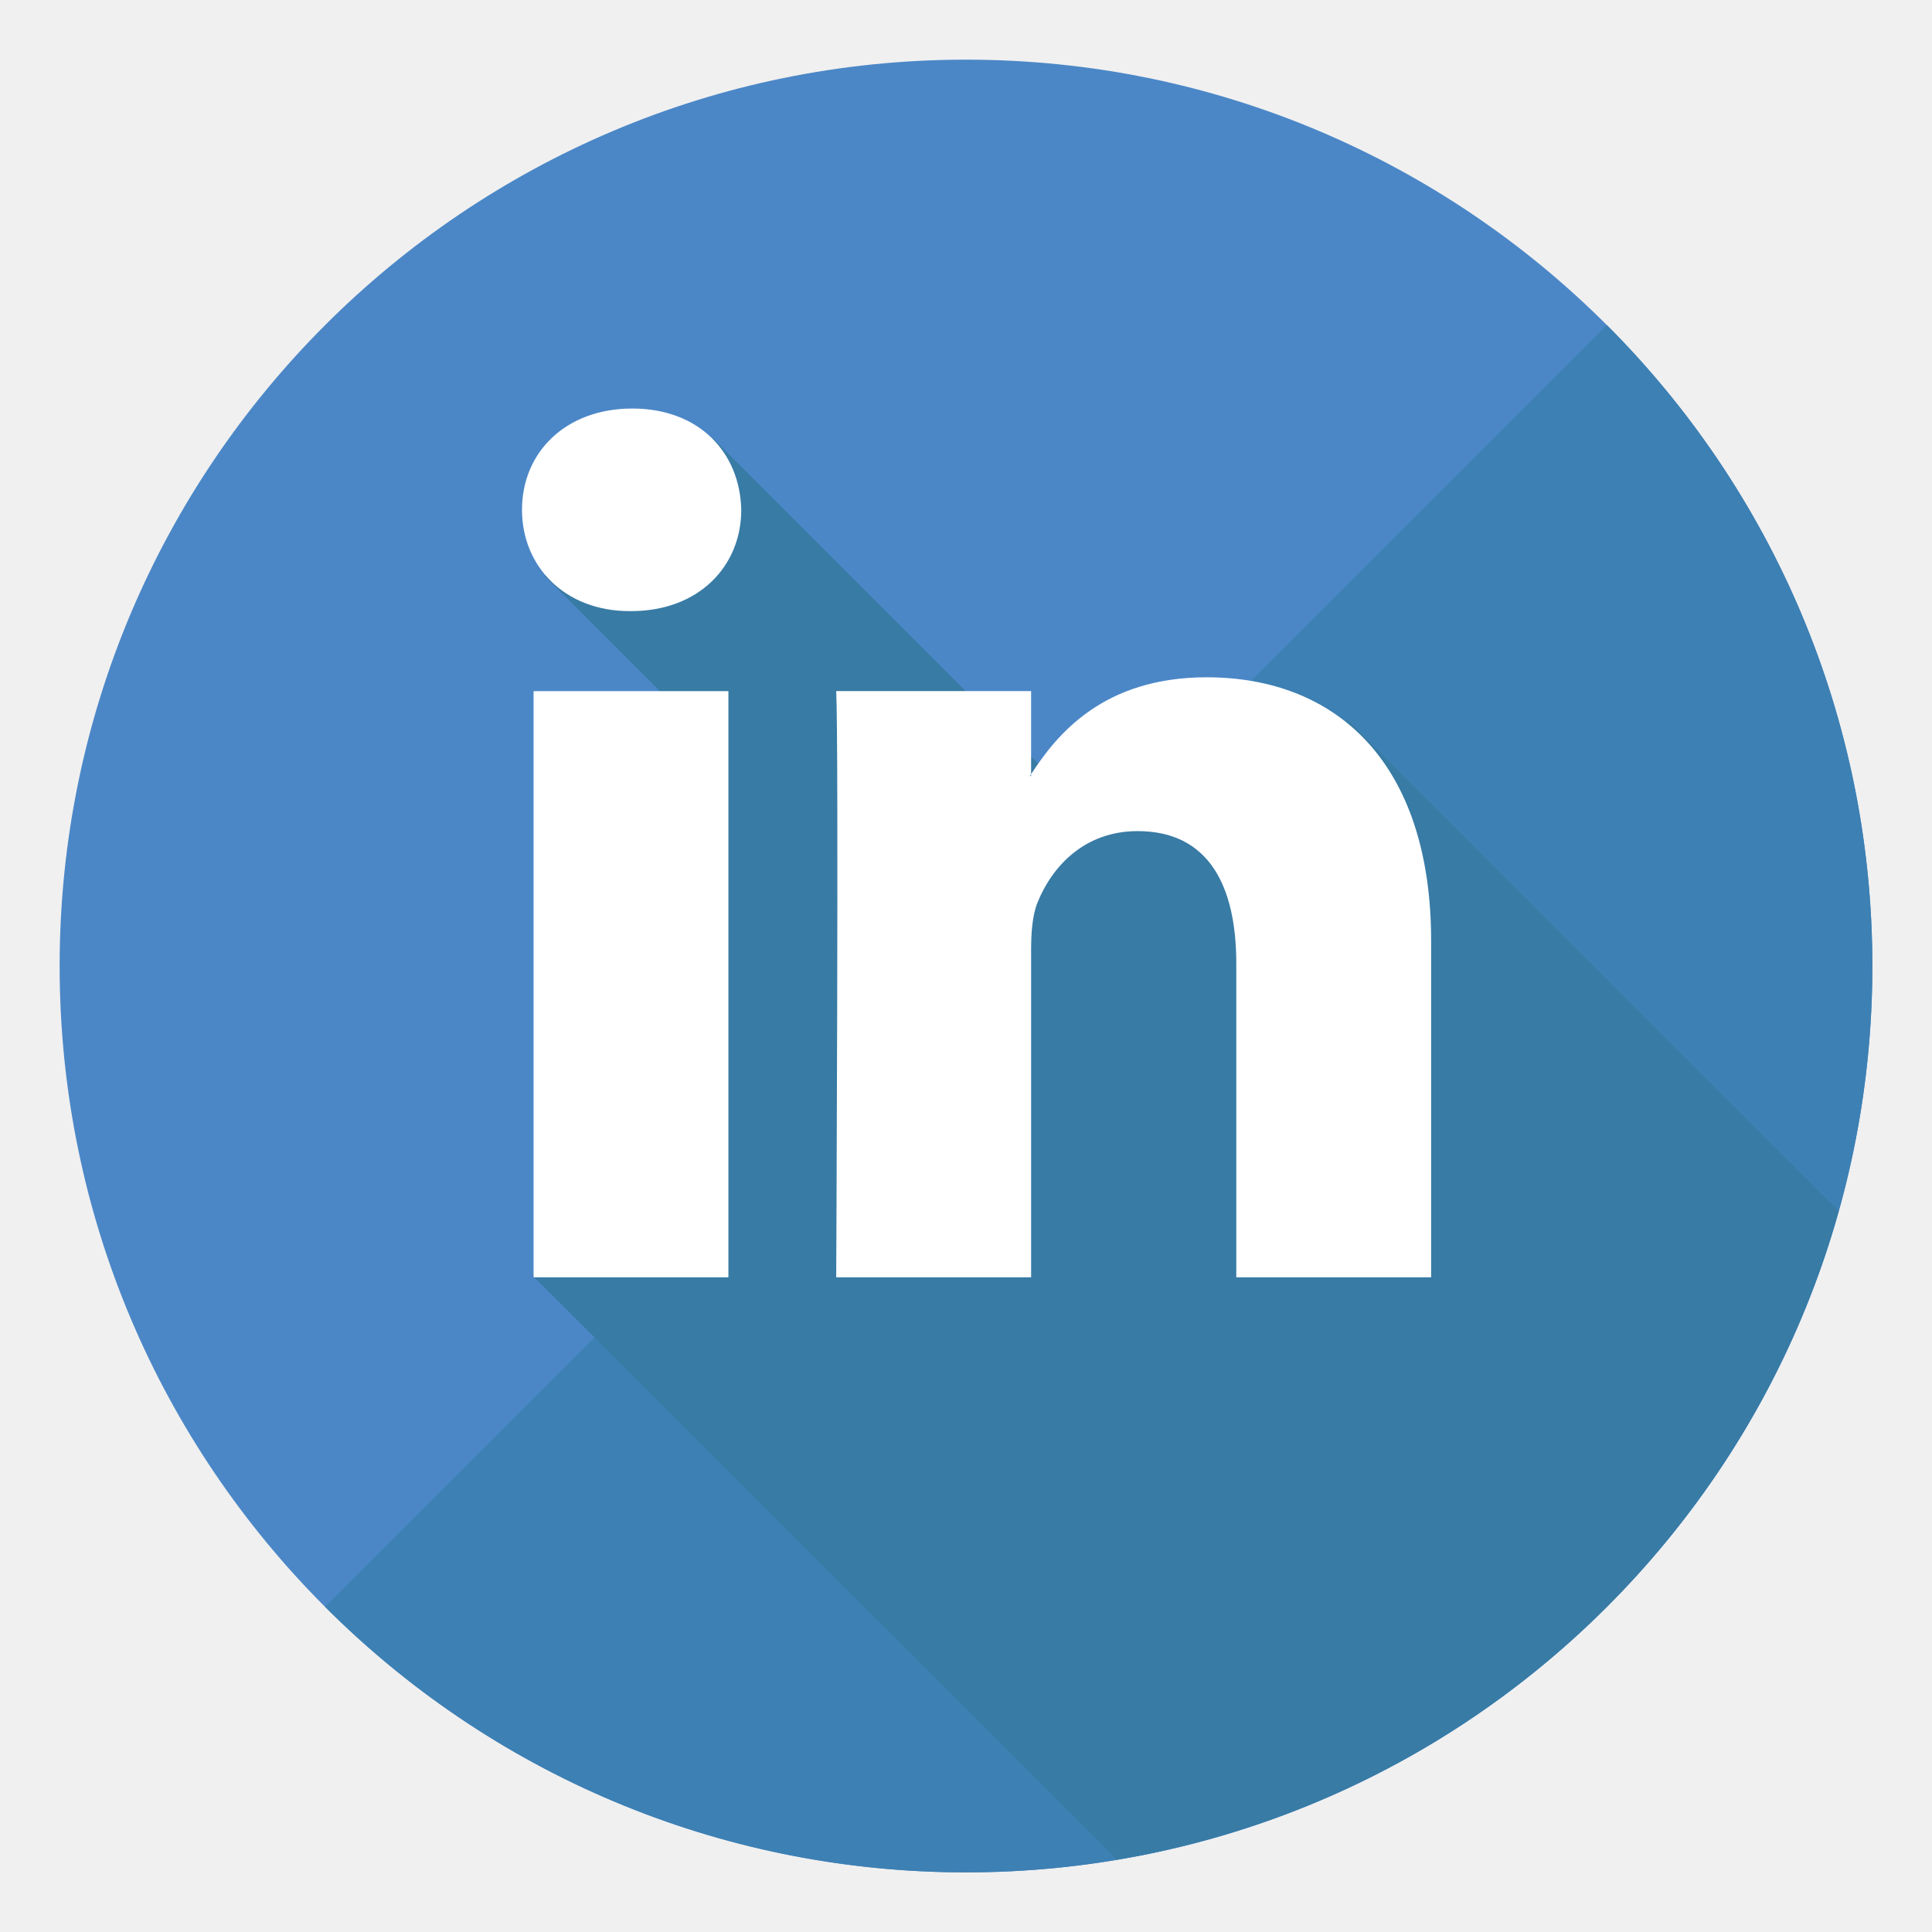
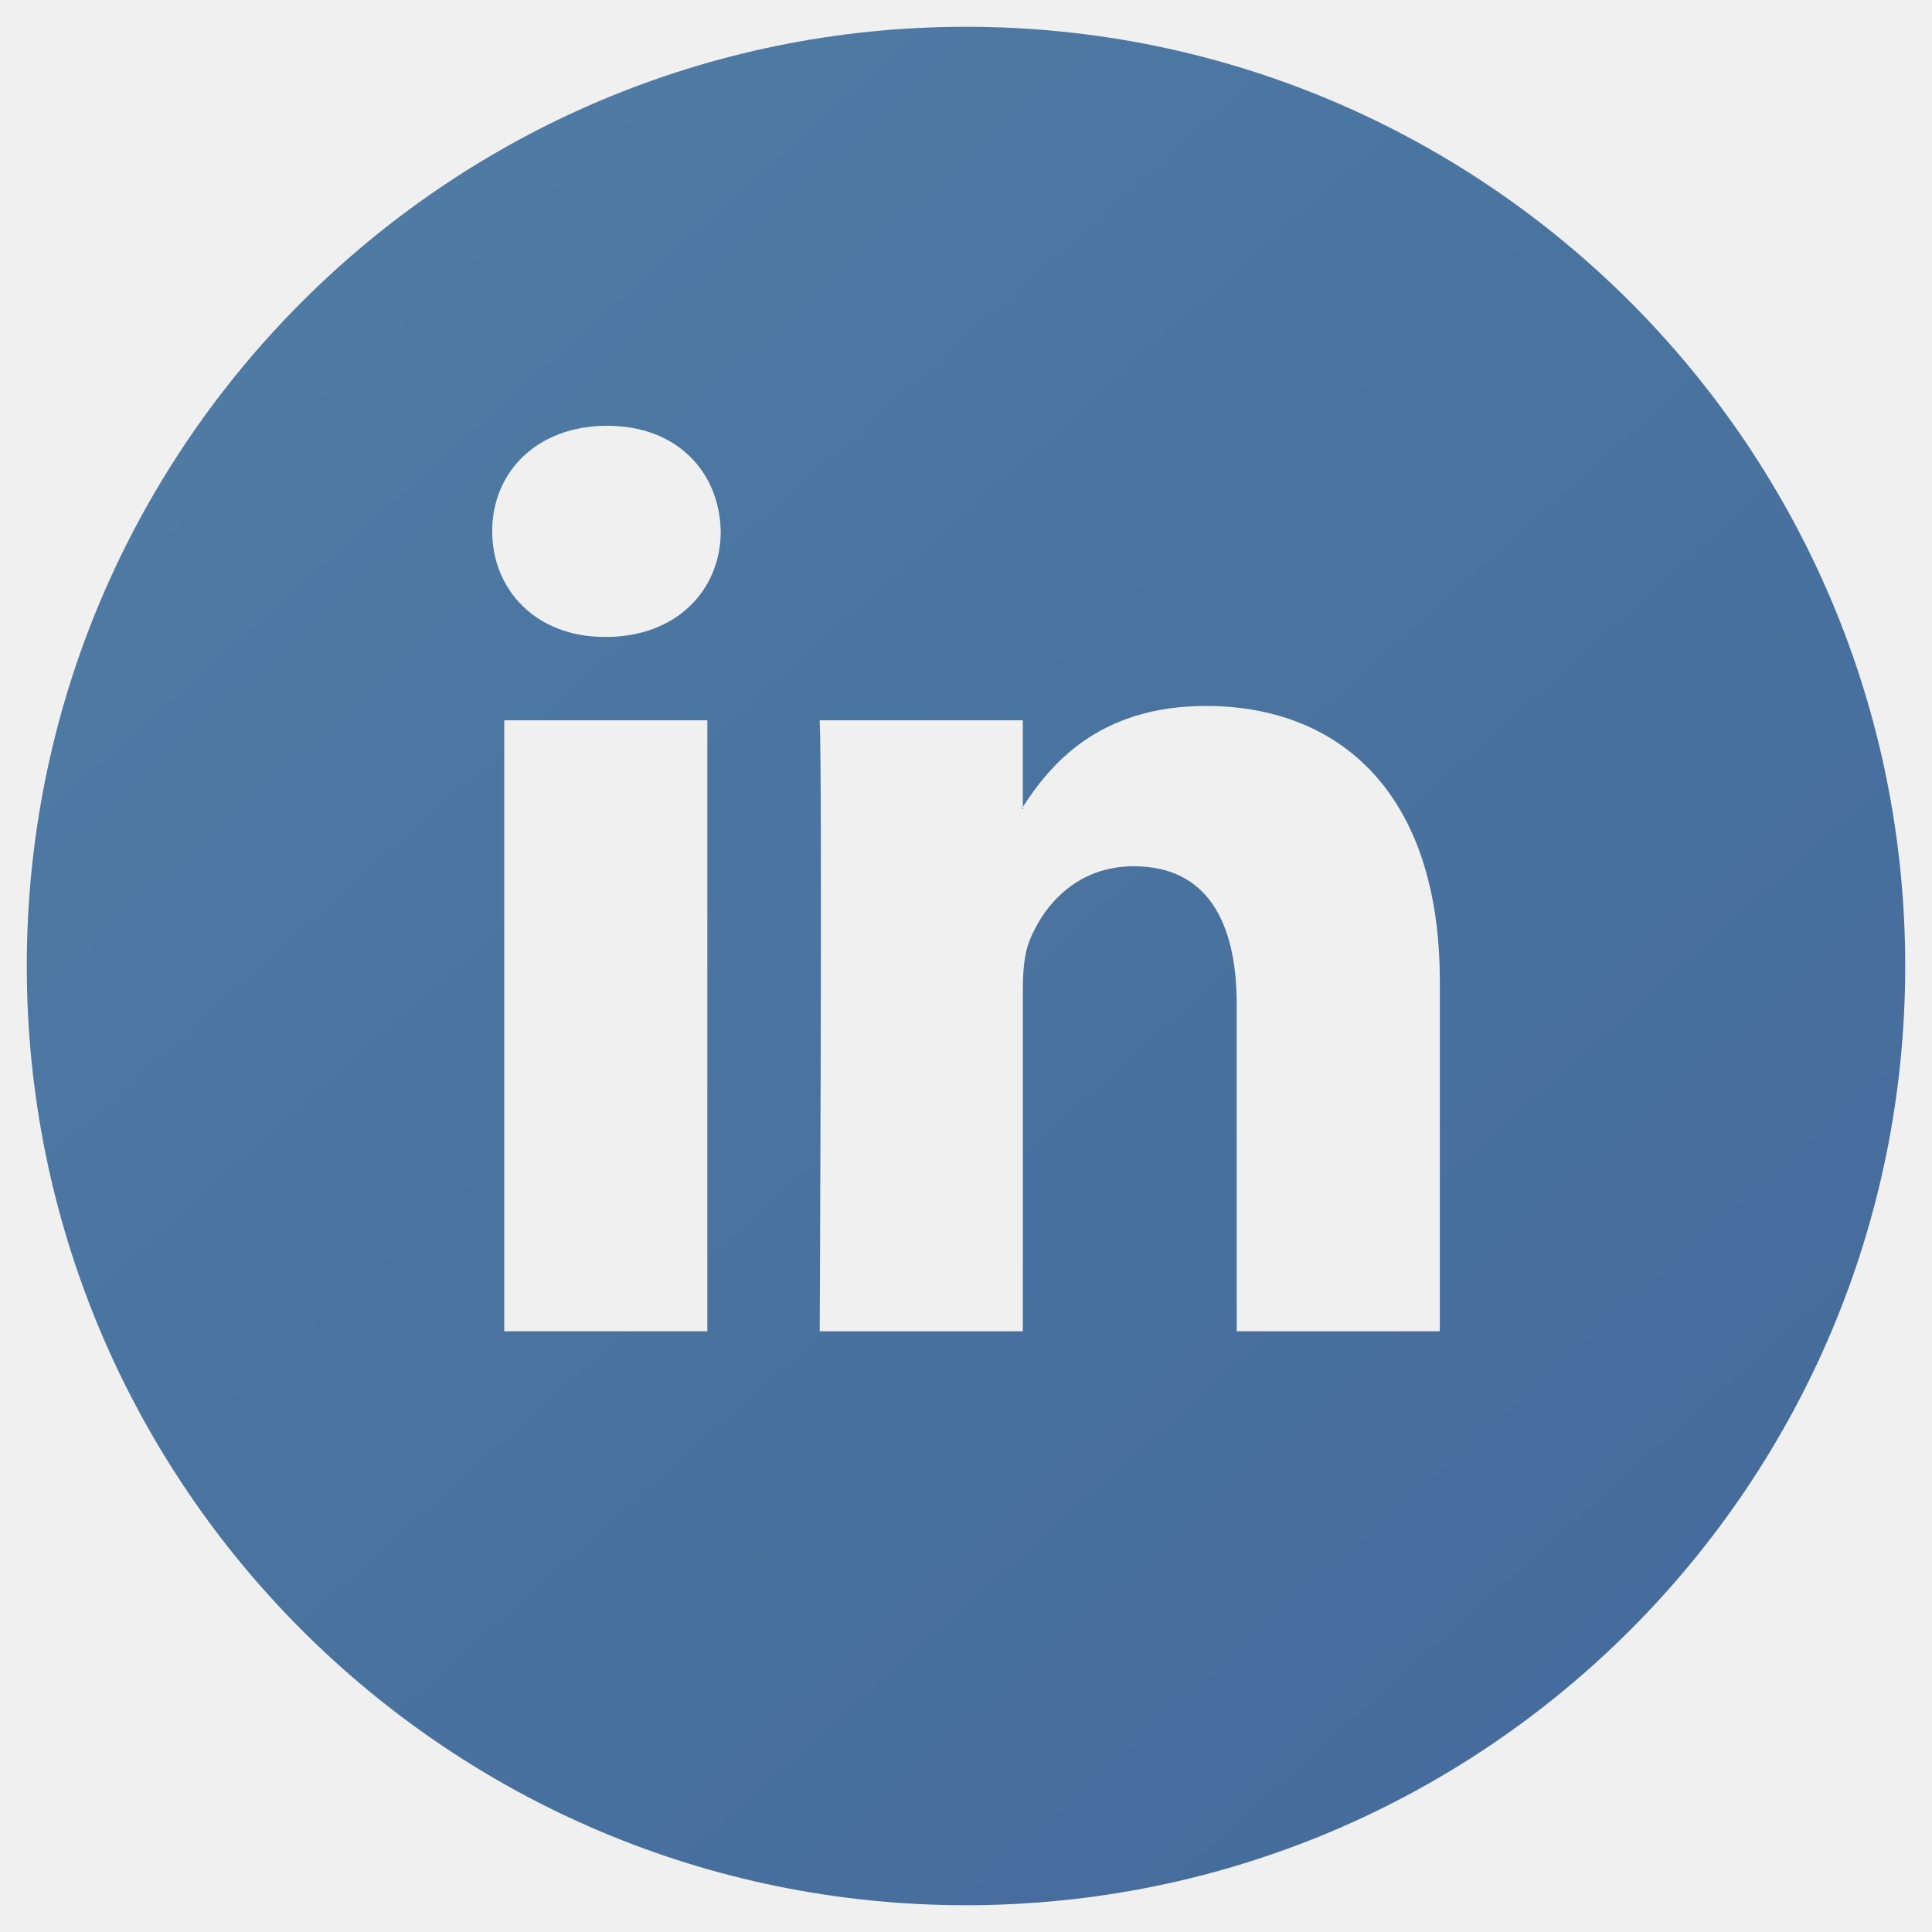
- <svg xmlns="http://www.w3.org/2000/svg" width="30px" height="30px" enable-background="new 0 0 135 134.105" id="Layer_1" version="1.1" viewBox="0 0 135 134.105" xml:space="preserve">
+ <svg xmlns="http://www.w3.org/2000/svg" enable-background="new 0 0 512 512" height="512px" id="Layer_1" version="1.1" viewBox="0 0 512 512" width="512px" xml:space="preserve">
  <g>
-     <g>
-       <g>
-         <g>
-           <circle cx="67.5" cy="67.054" fill="#4B87C7" r="63.333" />
-         </g>
-       </g>
-       <g>
-         <g>
-           <g>
-             <path d="M112.283,22.269c24.732,24.733,24.734,64.833,0,89.567c-24.732,24.732-64.834,24.732-89.566-0.001       L112.283,22.269z" fill="#3D80B3" />
-           </g>
-         </g>
-       </g>
-       <g>
-         <path d="M127.818,86.38c0.232-0.724,0.443-1.458,0.65-2.193C128.262,84.924,128.045,85.655,127.818,86.38z" fill="#4B87C7" />
-         <polygon fill="#387BA5" points="128.473,84.174 128.473,84.174 128.469,84.188    " />
-         <path d="M128.473,84.174l-34.31-34.309l-7.804,7.804l-5.426-5.425l-4.529,4.529L49.883,30.251l-1.646-0.627     L38.061,39.801l12.285,12.284L38.32,64.109l11.744,11.744L37.223,88.695l40.84,40.797c23.513-3.95,42.626-20.844,49.756-43.112     c0.227-0.725,0.443-1.456,0.65-2.193C128.469,84.183,128.471,84.178,128.473,84.174z" fill="#387BA5" />
-       </g>
-     </g>
-     <path d="M100.002,65.316v23.487H86.387V66.889c0-5.504-1.971-9.262-6.898-9.262   c-3.764,0-6.002,2.533-6.988,4.981c-0.359,0.875-0.451,2.094-0.451,3.319v22.875H58.431c0,0,0.183-37.116,0-40.959h13.618v5.804   c-0.026,0.044-0.063,0.091-0.088,0.133h0.088v-0.133c1.809-2.786,5.041-6.768,12.273-6.768   C93.285,46.881,100.002,52.735,100.002,65.316z M44.182,28.099c-4.659,0-7.707,3.057-7.707,7.075c0,3.933,2.959,7.081,7.527,7.081   h0.091c4.749,0,7.703-3.148,7.703-7.081C51.707,31.156,48.842,28.099,44.182,28.099z M37.283,88.804h13.615V47.845H37.283V88.804z" fill="#FFFFFF" id="LinkedIn_3_" />
+     <linearGradient gradientUnits="userSpaceOnUse" id="SVGID_1_" x1="8.976" x2="577.923" y1="-78.99" y2="557.689">
+       <stop offset="0" style="stop-color:#517FA6" />
+       <stop offset="1" style="stop-color:#426699" />
+     </linearGradient>
+     <path d="M271.06,214.363v-0.525c-0.1,0.17-0.247,0.36-0.347,0.525H271.06z" fill="url(#SVGID_1_)" />
+     <linearGradient gradientUnits="userSpaceOnUse" id="SVGID_2_" x1="-20.119" x2="548.828" y1="-52.99" y2="583.689">
+       <stop offset="0" style="stop-color:#517FA6" />
+       <stop offset="1" style="stop-color:#426699" />
+     </linearGradient>
+     <path d="M256,7.098C118.535,7.098,7.098,118.535,7.098,256c0,137.465,111.437,248.902,248.902,248.902   c137.465,0,248.902-111.437,248.902-248.902C504.902,118.535,393.465,7.098,256,7.098z M187.455,352.802h-53.822V190.89h53.822   V352.802z M160.554,168.794h-0.363c-18.058,0-29.755-12.445-29.755-27.992c0-15.886,12.052-27.969,30.465-27.969   c18.421,0,29.747,12.083,30.102,27.969C191.004,156.349,179.323,168.794,160.554,168.794z M381.564,352.805h-53.822v-86.627   c0-21.759-7.792-36.613-27.271-36.613c-14.875,0-23.725,10.008-27.624,19.687c-1.42,3.464-1.783,8.276-1.783,13.125v90.425h-53.83   c0,0,0.718-146.718,0-161.912h53.827v22.948c7.149-11.015,19.927-26.754,48.518-26.754c35.43,0,61.983,23.138,61.986,72.871   V352.805z" fill="url(#SVGID_2_)" />
  </g>
</svg>
